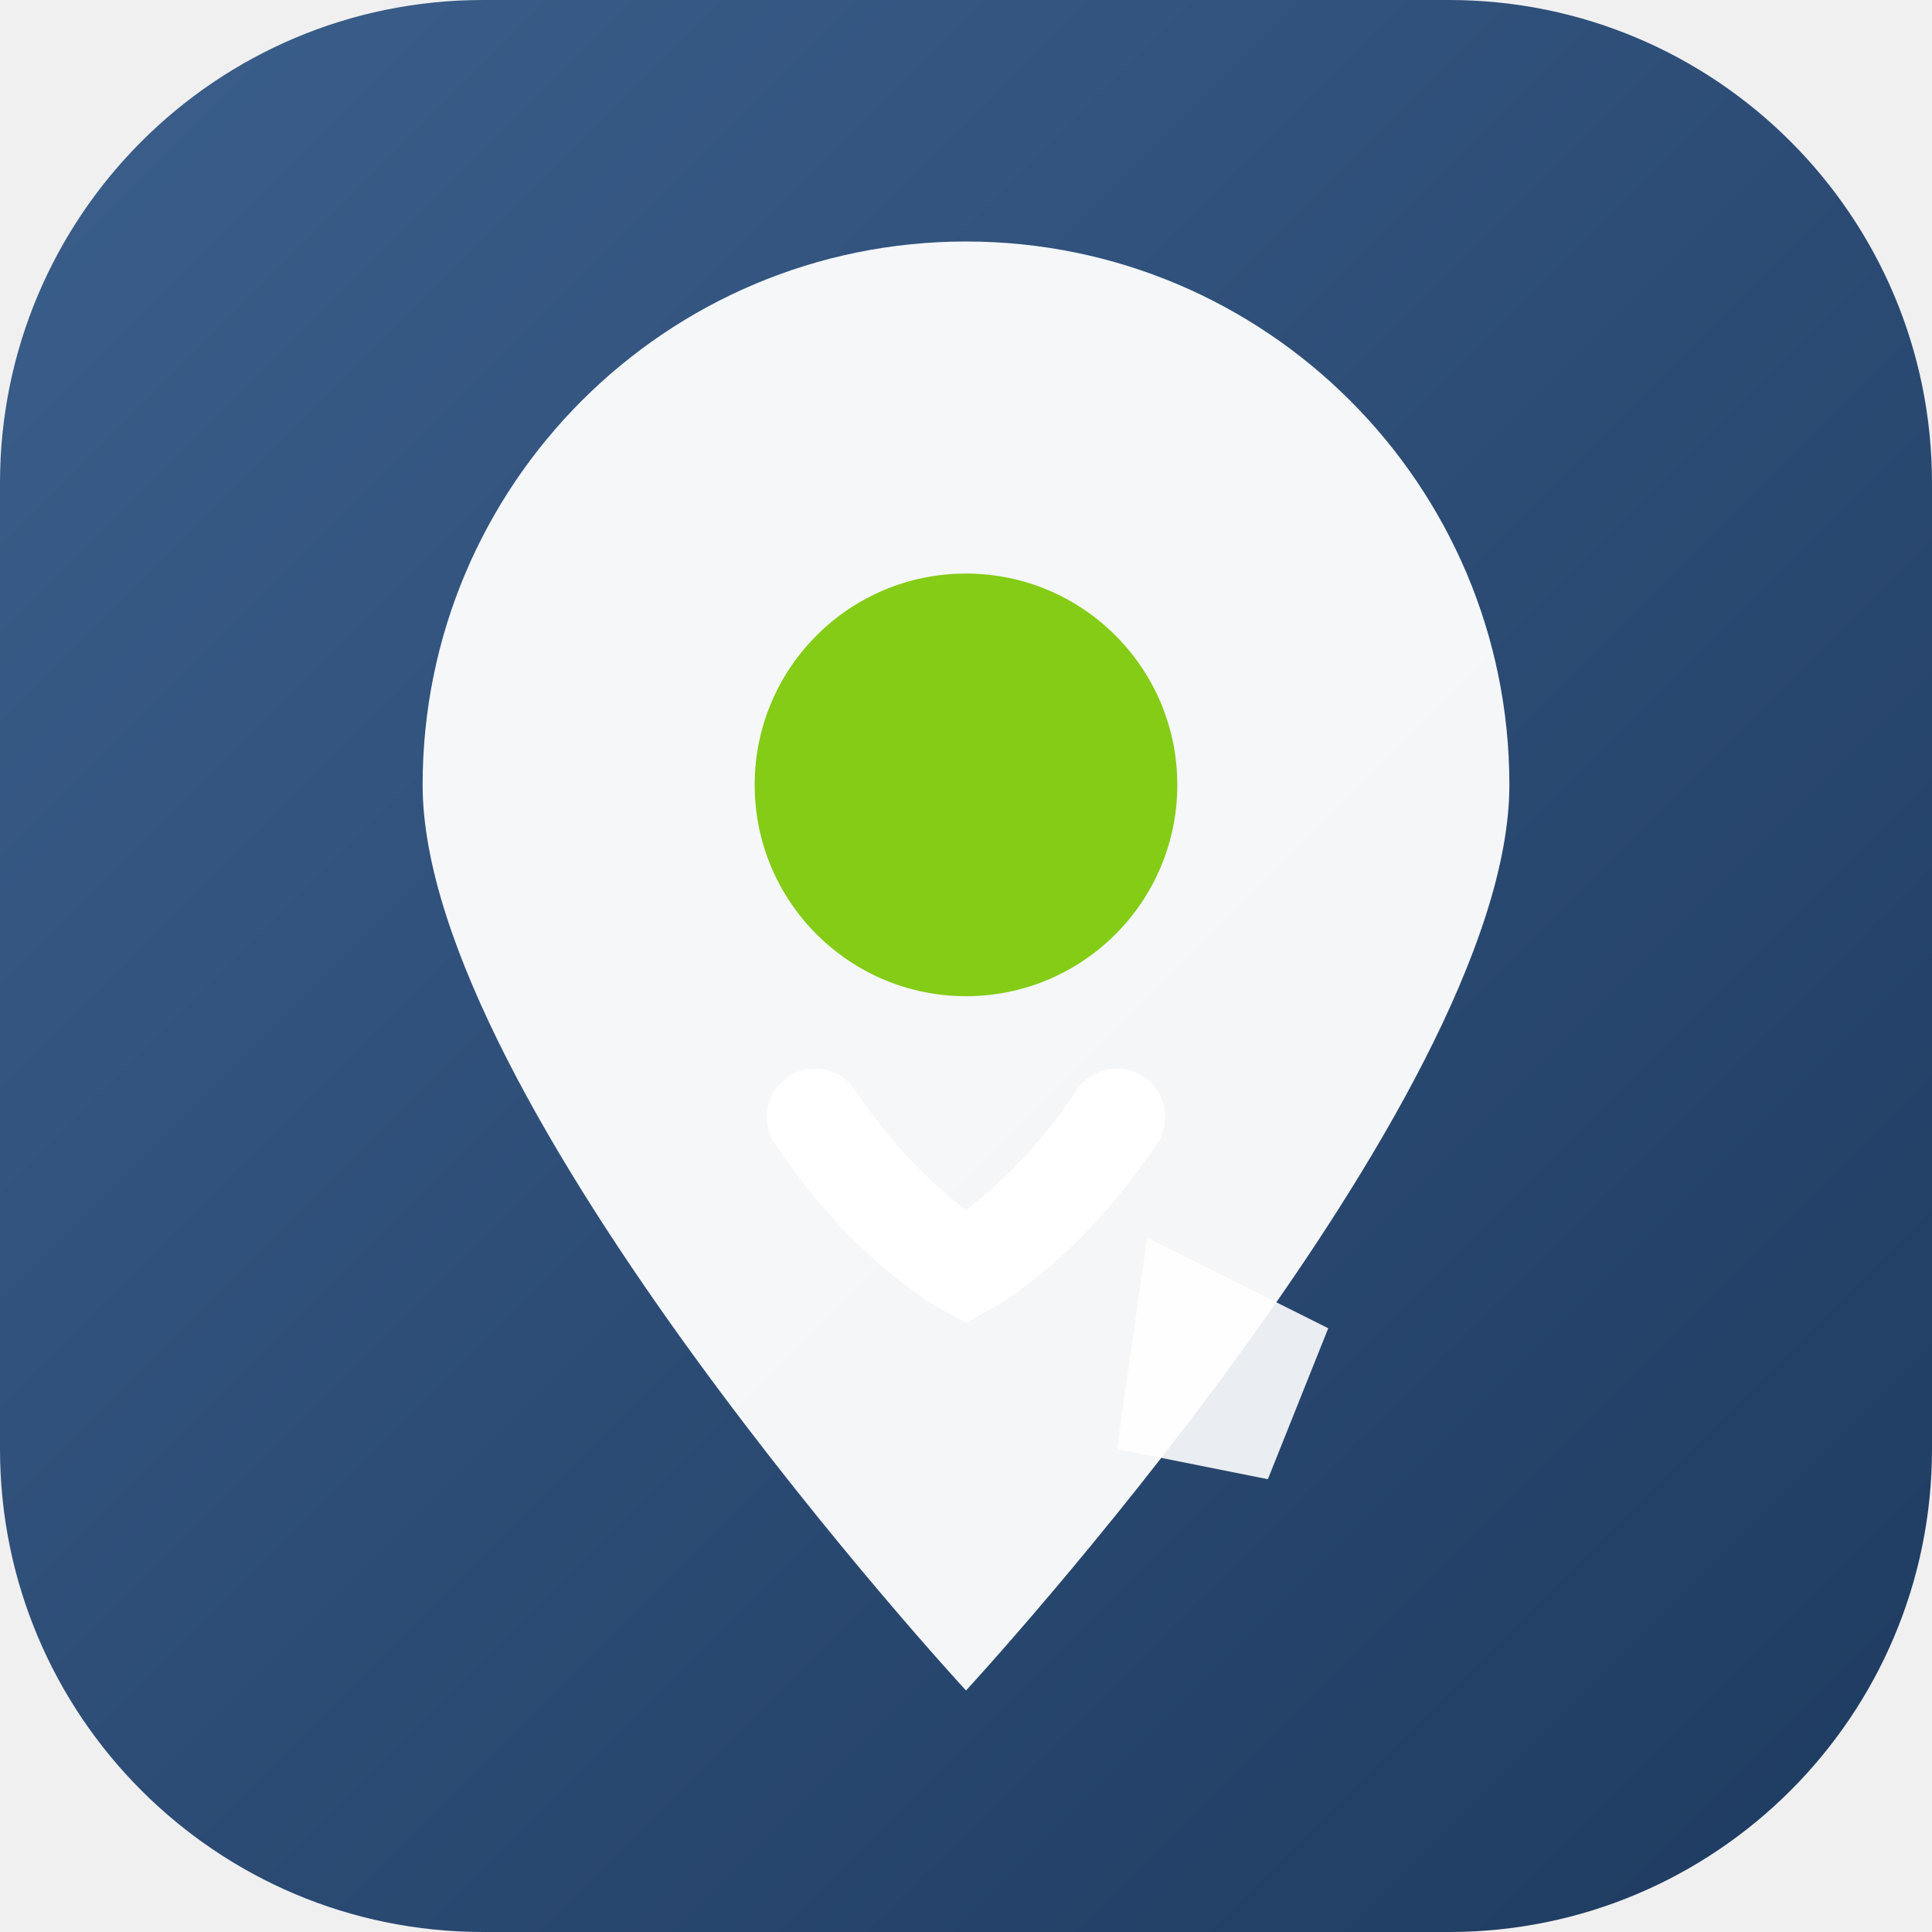
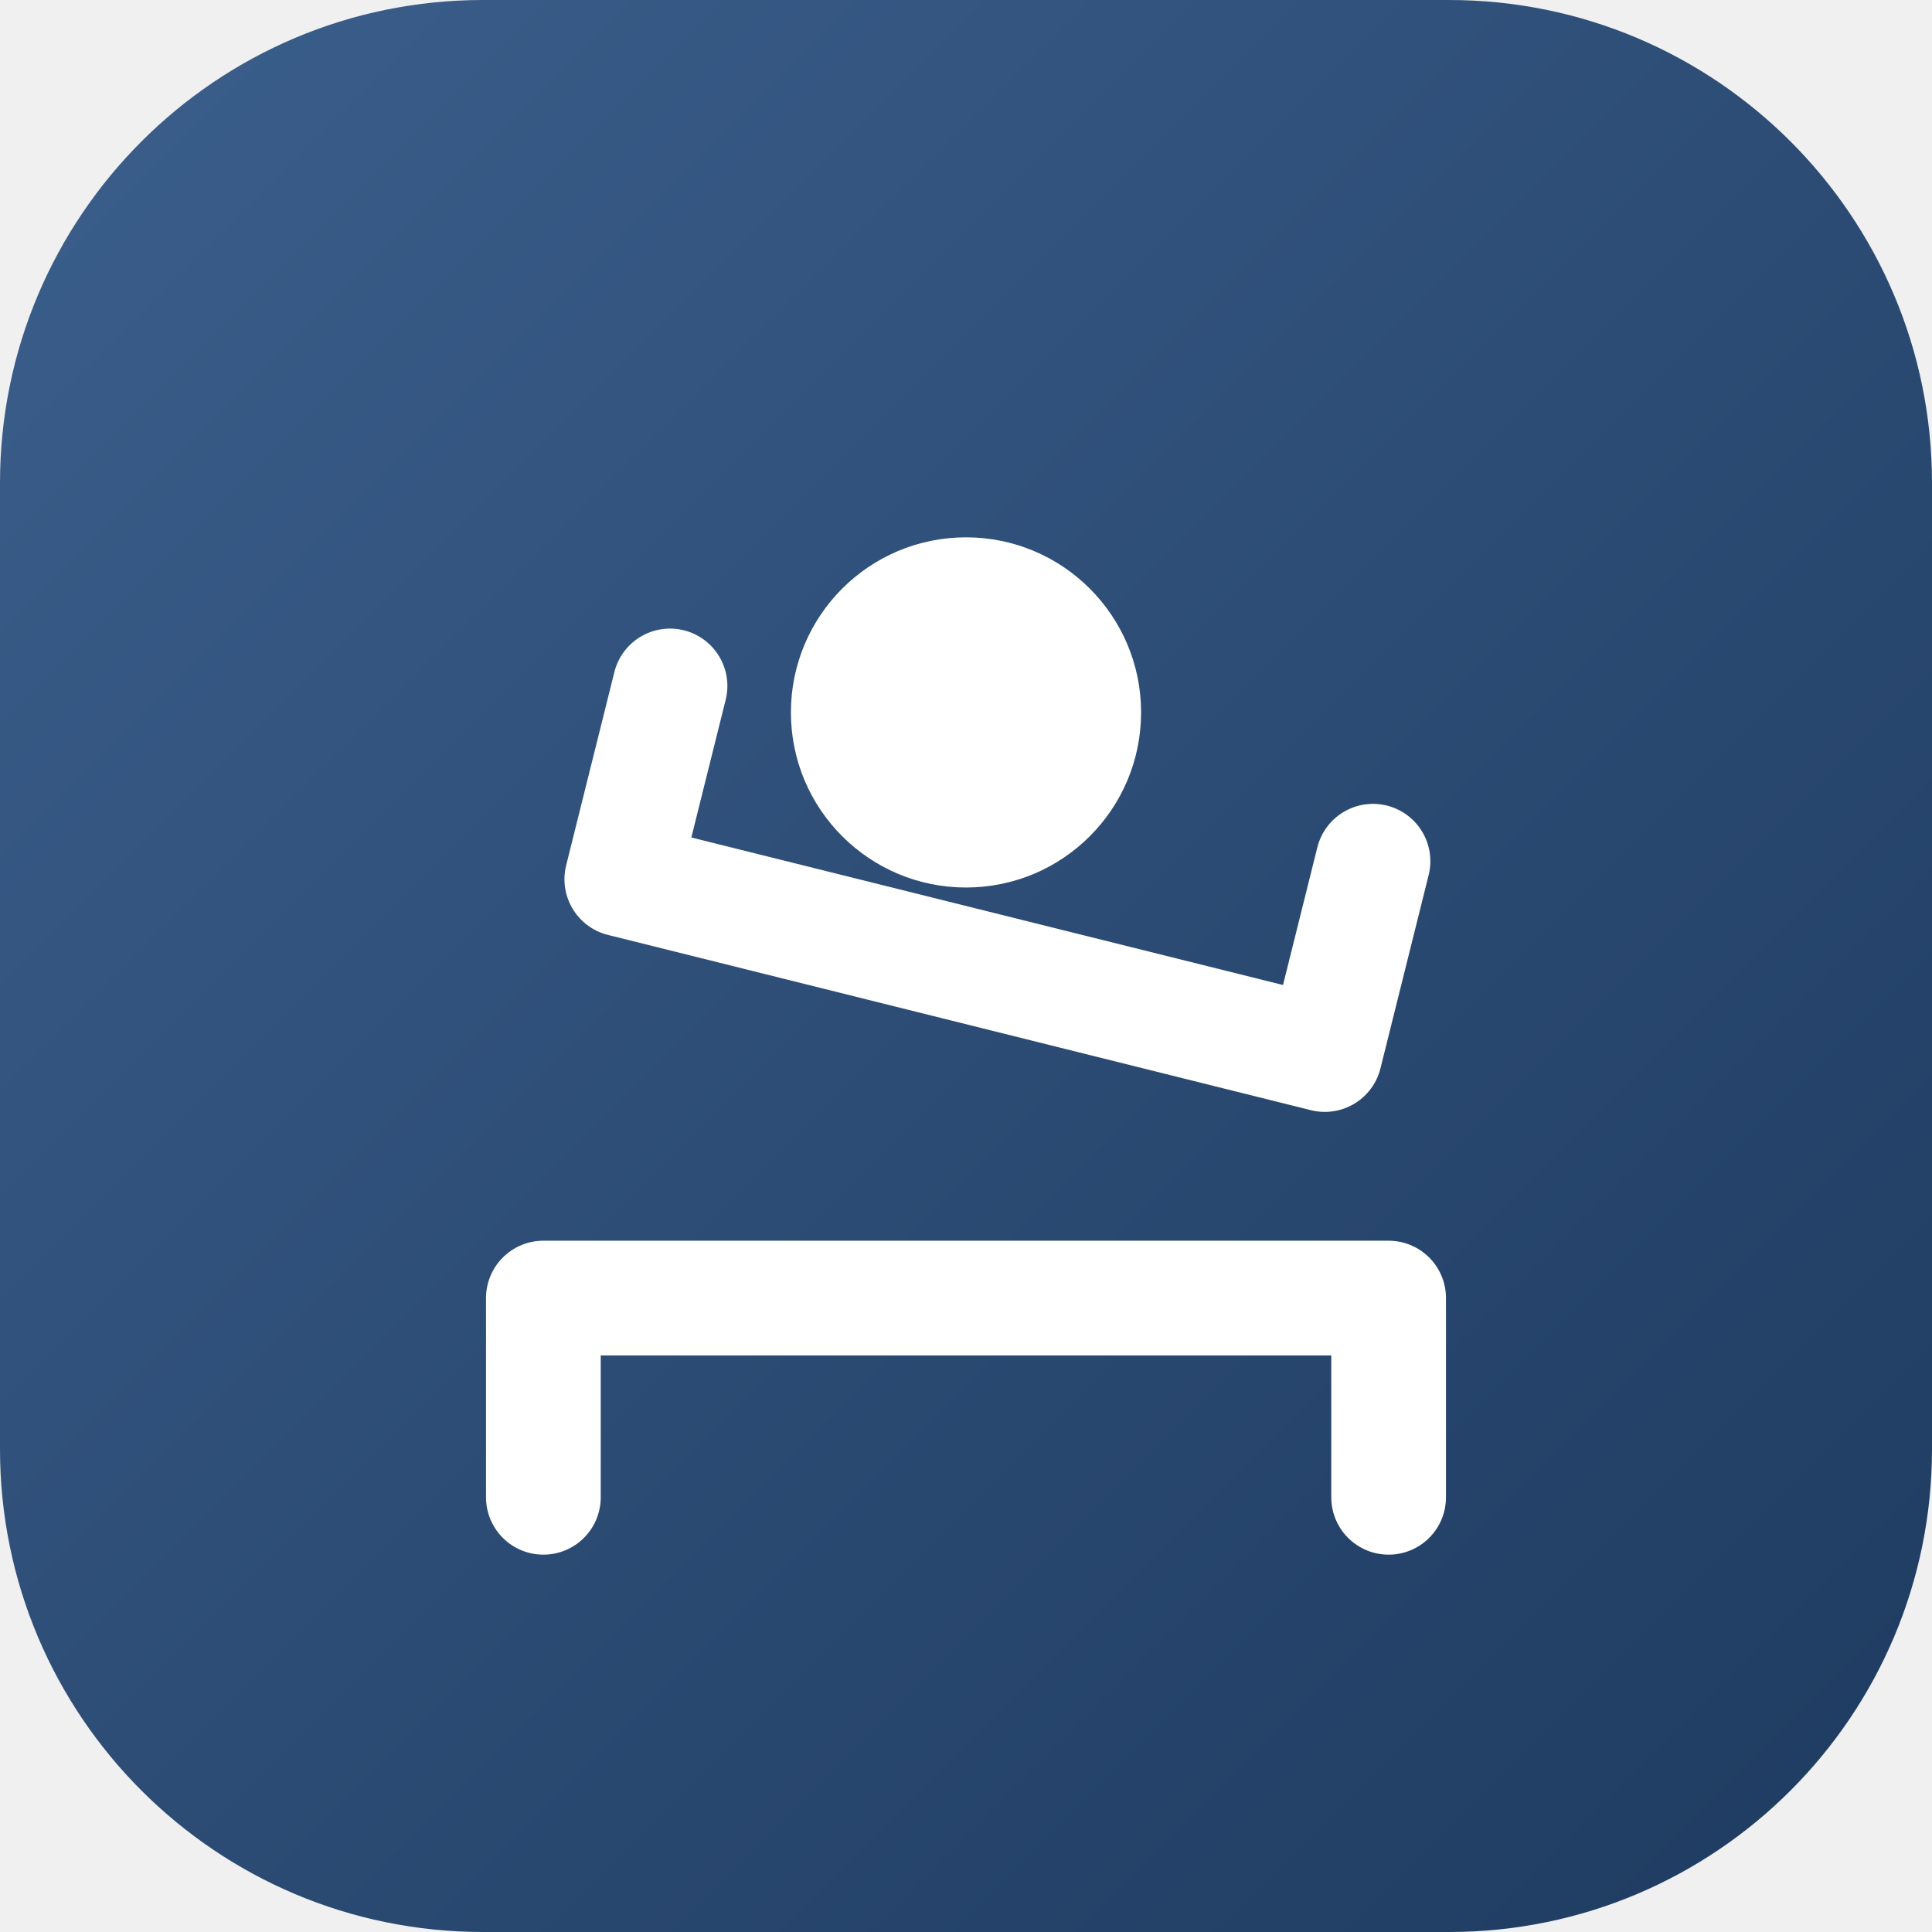
<svg xmlns="http://www.w3.org/2000/svg" viewBox="0 0 32 32" fill="none">
  <defs>
    <linearGradient id="g" x1="0" y1="0" x2="1" y2="1">
      <stop offset="0%" stop-color="#3B5F8C" />
      <stop offset="100%" stop-color="#1E3A5F" />
    </linearGradient>
  </defs>
  <rect width="32" height="32" rx="8" fill="url(#g)" />
-   <path d="M16 4C11.03 4 7 8.03 7 13c0 5.25 9 15 9 15s9-9.75 9-15c0-4.97-4.03-9-9-9Z" fill="#fff" opacity="0.95" />
-   <circle cx="16" cy="13" r="3.5" fill="#84CC16" />
-   <path d="M13.5 18.5c1.2 1.8 2.5 2.5 2.5 2.5s1.3-.7 2.5-2.5" stroke="#fff" stroke-width="1.6" stroke-linecap="round" fill="none" />
-   <path d="M19 20.5l3 1.5-1 2.5-2.5-.5" fill="#fff" opacity="0.9" />
+   <g transform="translate(16 19)" stroke="#fff" stroke-width="1.9" stroke-linecap="round" stroke-linejoin="round">
+     <path d="M-7 2.5 H7 M-7 2.5 V5.8 M7 2.5 V5.8" />
+     <g transform="translate(0 -2.5) rotate(14)">
+       <path d="M-6 -0.5 H6 M-6 -0.5 V-3.8 M6 -0.5 V-3.8" />
+     </g>
+     <circle cx="0" cy="-7.2" r="2.9" fill="#fff" stroke="none" />
+   </g>
</svg>
